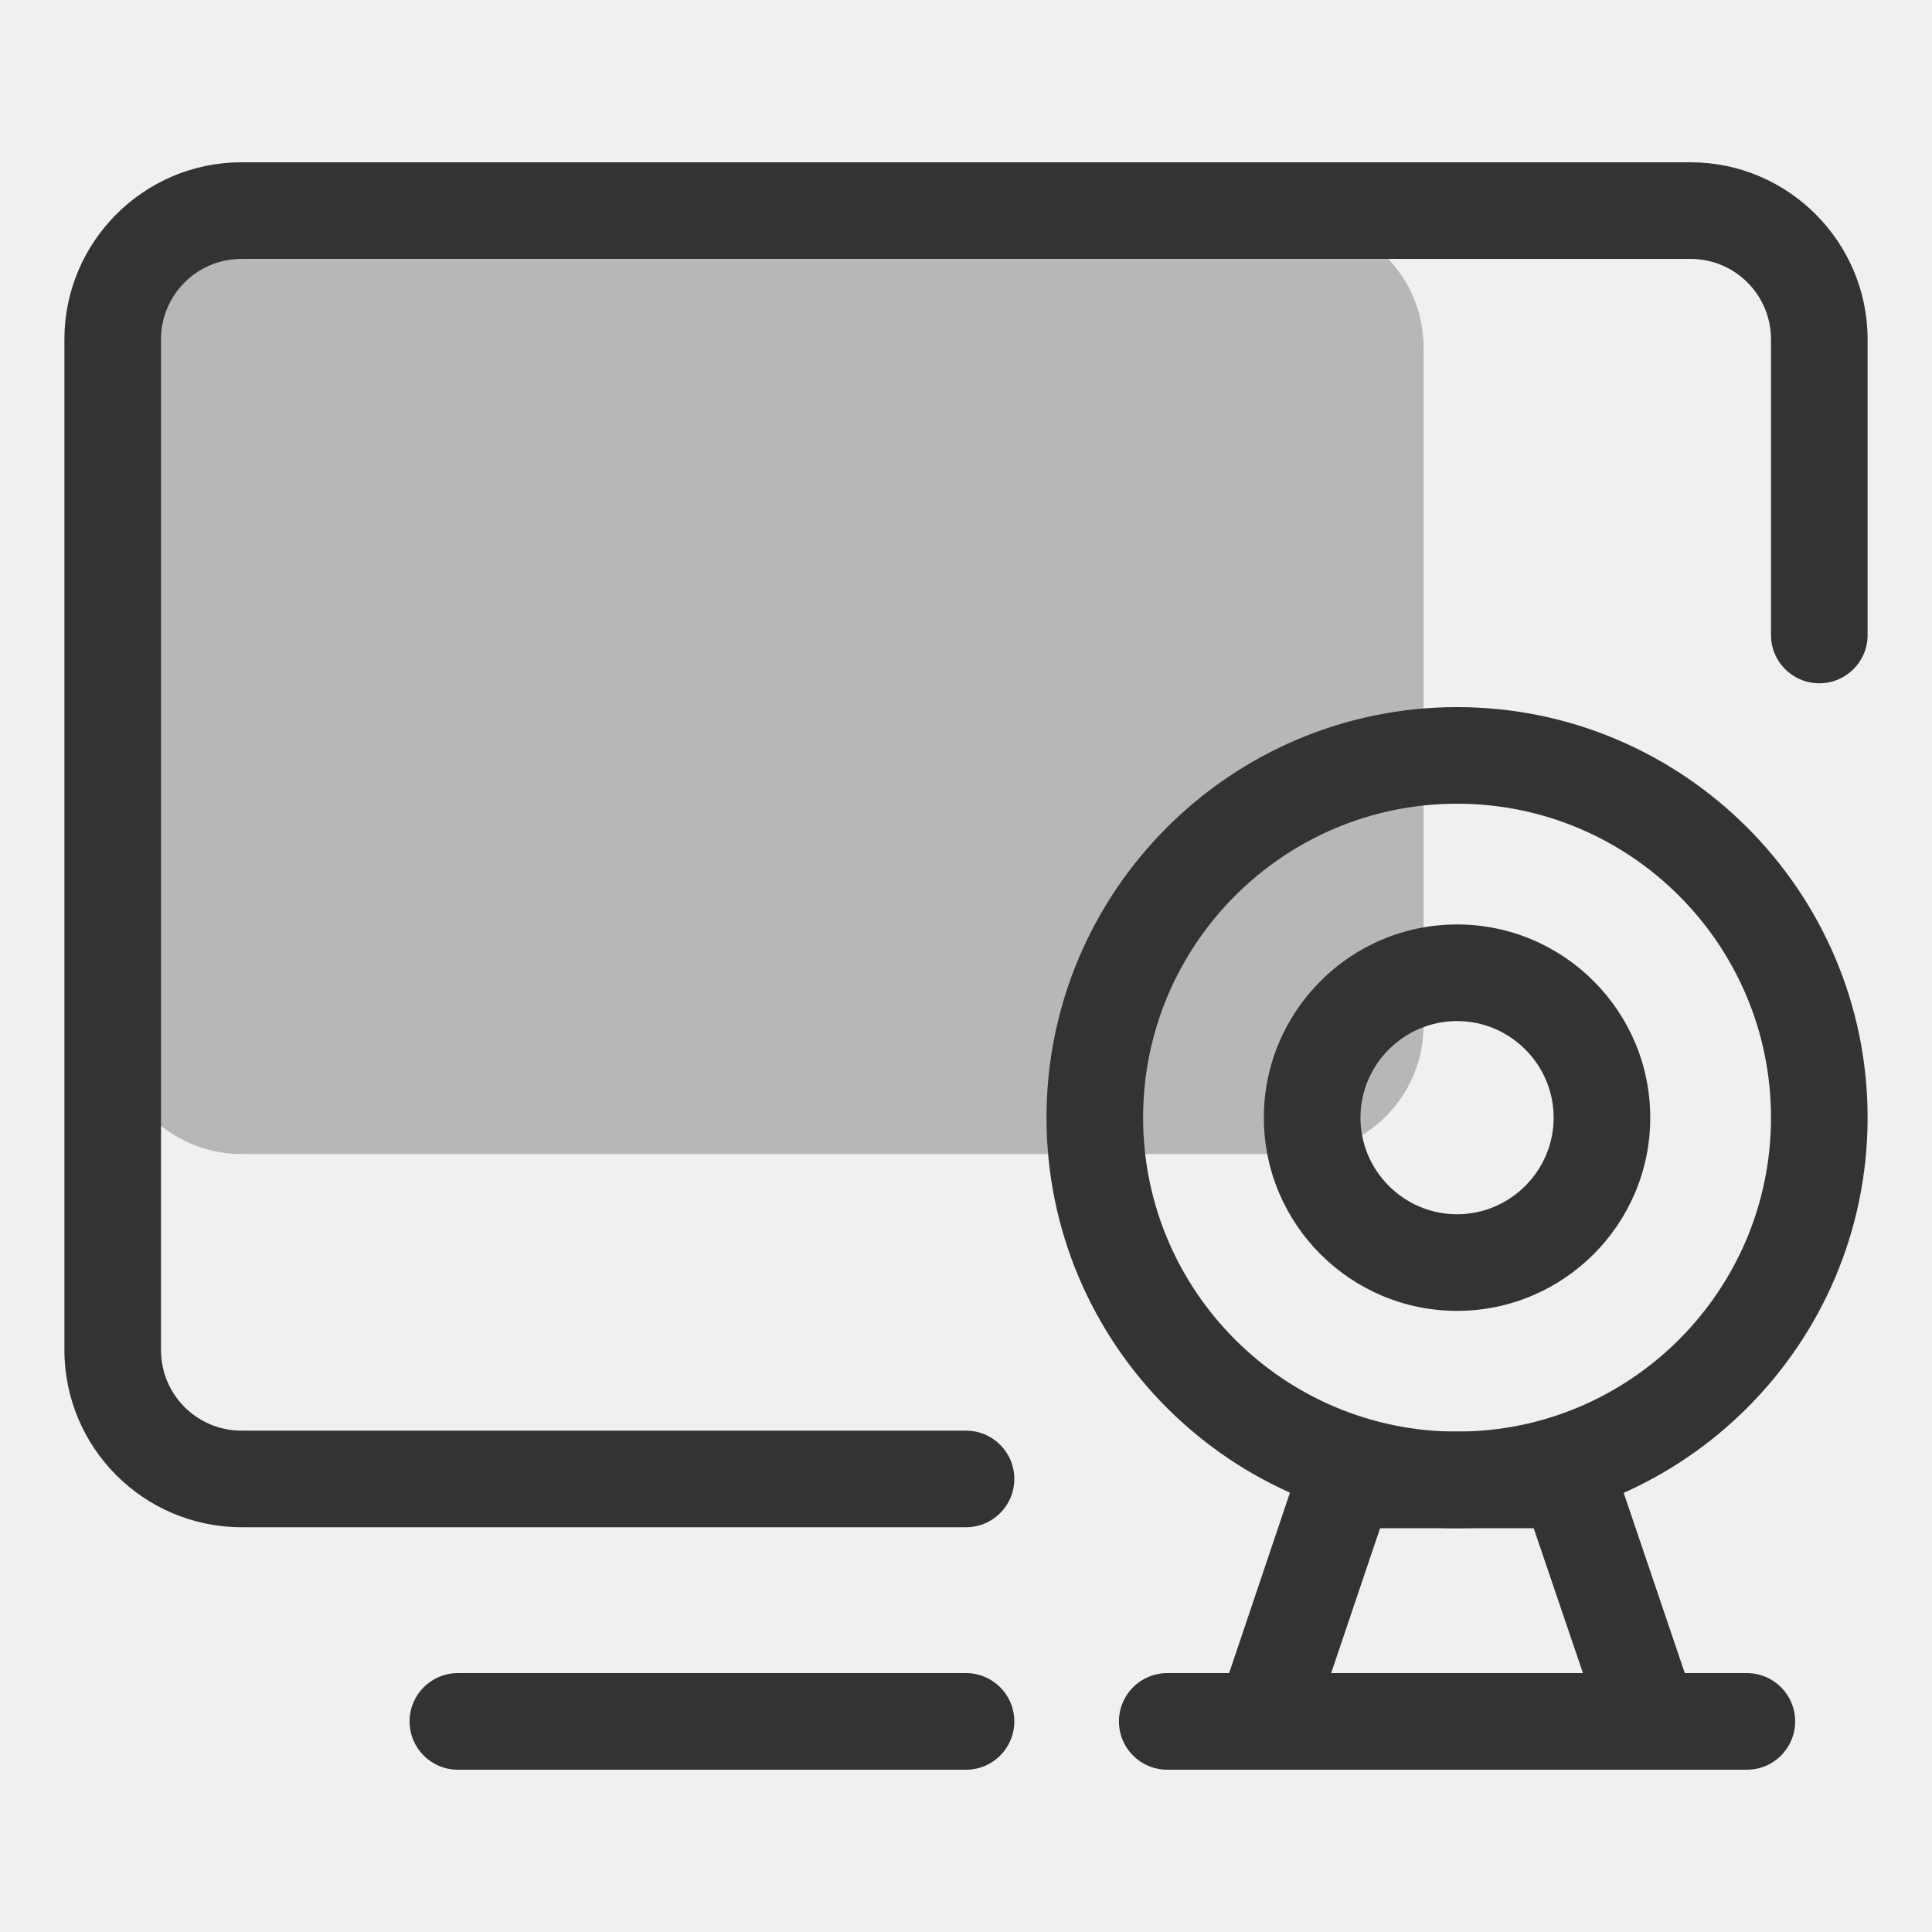
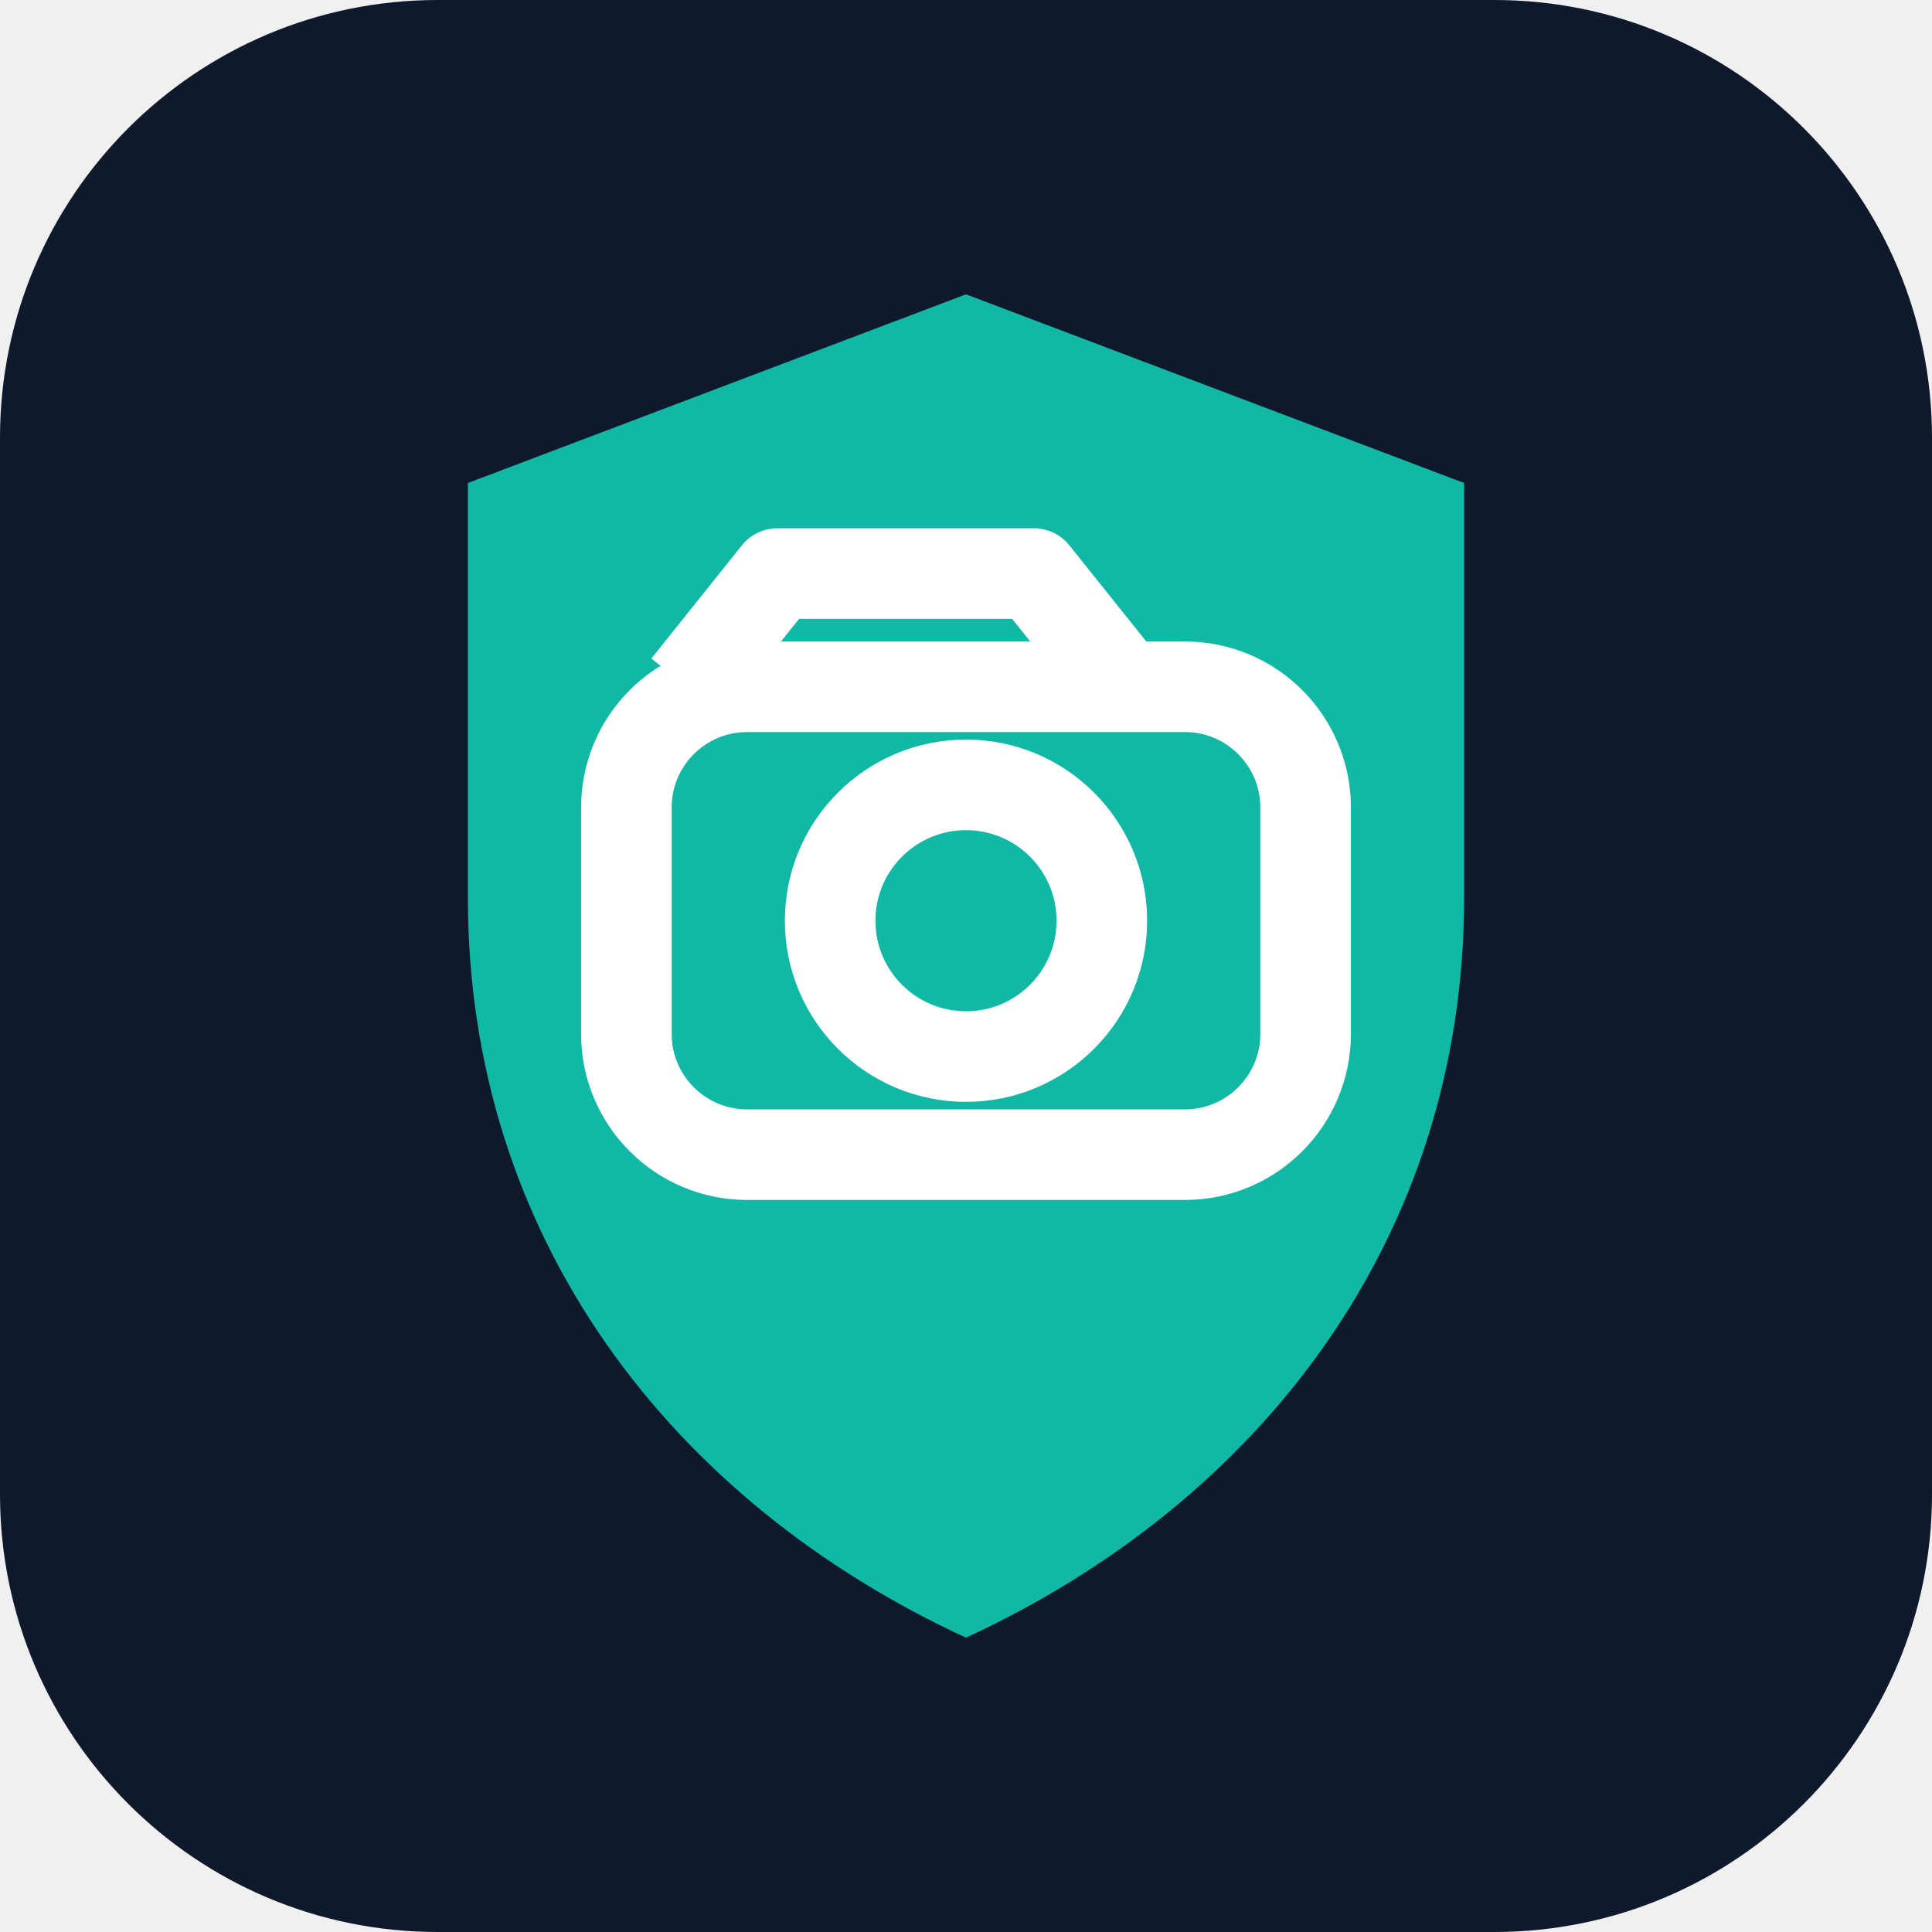
- <svg xmlns="http://www.w3.org/2000/svg" t="1792734884352" class="icon" viewBox="0 0 1024 1024" version="1.1" p-id="10118" width="256" height="256">
-   <path d="M772.267 809.984c-119.979 0-217.6-97.621-217.6-217.6s97.621-217.6 217.6-217.6S989.867 472.405 989.867 592.384s-97.621 217.6-217.6 217.6z m0-384c-91.819 0-166.4 74.581-166.4 166.4s74.581 166.4 166.4 166.4S938.667 684.203 938.667 592.384s-74.581-166.4-166.4-166.4z" fill="#333333" p-id="10119" />
-   <path d="M772.267 694.784c-56.491 0-102.4-45.909-102.4-102.4s45.909-102.4 102.4-102.4 102.4 45.909 102.4 102.4-45.909 102.4-102.4 102.4z m0-153.6c-28.16 0-51.2 23.04-51.2 51.2s23.04 51.2 51.2 51.2 51.2-23.04 51.2-51.2-23.04-51.2-51.2-51.2zM910.336 937.984H634.197l60.416-179.2h154.965l60.757 179.2z m-204.8-51.2h133.461l-26.112-76.8h-81.408l-25.941 76.8z" fill="#333333" p-id="10120" />
-   <path d="M925.867 937.984h-307.2c-14.165 0-25.6-11.435-25.6-25.6s11.435-25.6 25.6-25.6h307.2c14.165 0 25.6 11.435 25.6 25.6s-11.435 25.6-25.6 25.6z" fill="#333333" p-id="10121" />
-   <path d="M512 809.472H128a94.037 94.037 0 0 1-93.867-93.867V179.883c0-51.712 42.155-93.867 93.867-93.867h768c51.712 0 93.867 42.155 93.867 93.867v156.672c0 14.165-11.435 25.6-25.6 25.6s-25.6-11.435-25.6-25.6v-156.672a42.667 42.667 0 0 0-42.667-42.667h-768a42.667 42.667 0 0 0-42.667 42.667v535.723a42.667 42.667 0 0 0 42.667 42.667H512c14.165 0 25.6 11.435 25.6 25.6s-11.435 25.6-25.6 25.6zM512 937.984H242.688c-14.165 0-25.6-11.435-25.6-25.6s11.435-25.6 25.6-25.6H512c14.165 0 25.6 11.435 25.6 25.6s-11.435 25.6-25.6 25.6z" fill="#333333" p-id="10122" />
-   <path d="M686.251 611.669H128c-37.717 0-68.267-30.549-68.267-68.267V184.149c0-37.717 30.549-68.267 68.267-68.267h558.251c37.717 0 68.267 30.549 68.267 68.267v359.424c0 37.547-30.549 68.096-68.267 68.096z" fill="#333333" opacity=".3" p-id="10123" />
+ <svg xmlns="http://www.w3.org/2000/svg" viewBox="0 0 256 256">
+   <rect width="256" height="256" rx="58" fill="#0E1A2B" />
+   <path d="M128 39l66 25v55c0 45-27 80-66 98-39-18-66-53-66-98V64l66-25z" fill="#11B8A5" />
+   <rect x="83" y="91" width="90" height="62" rx="16" fill="none" stroke="#FFFFFF" stroke-width="12" />
+   <circle cx="128" cy="122" r="18" fill="none" stroke="#FFFFFF" stroke-width="12" />
+   <path d="M91 91l12-15h34l12 15" fill="none" stroke="#FFFFFF" stroke-width="12" stroke-linejoin="round" />
</svg>
